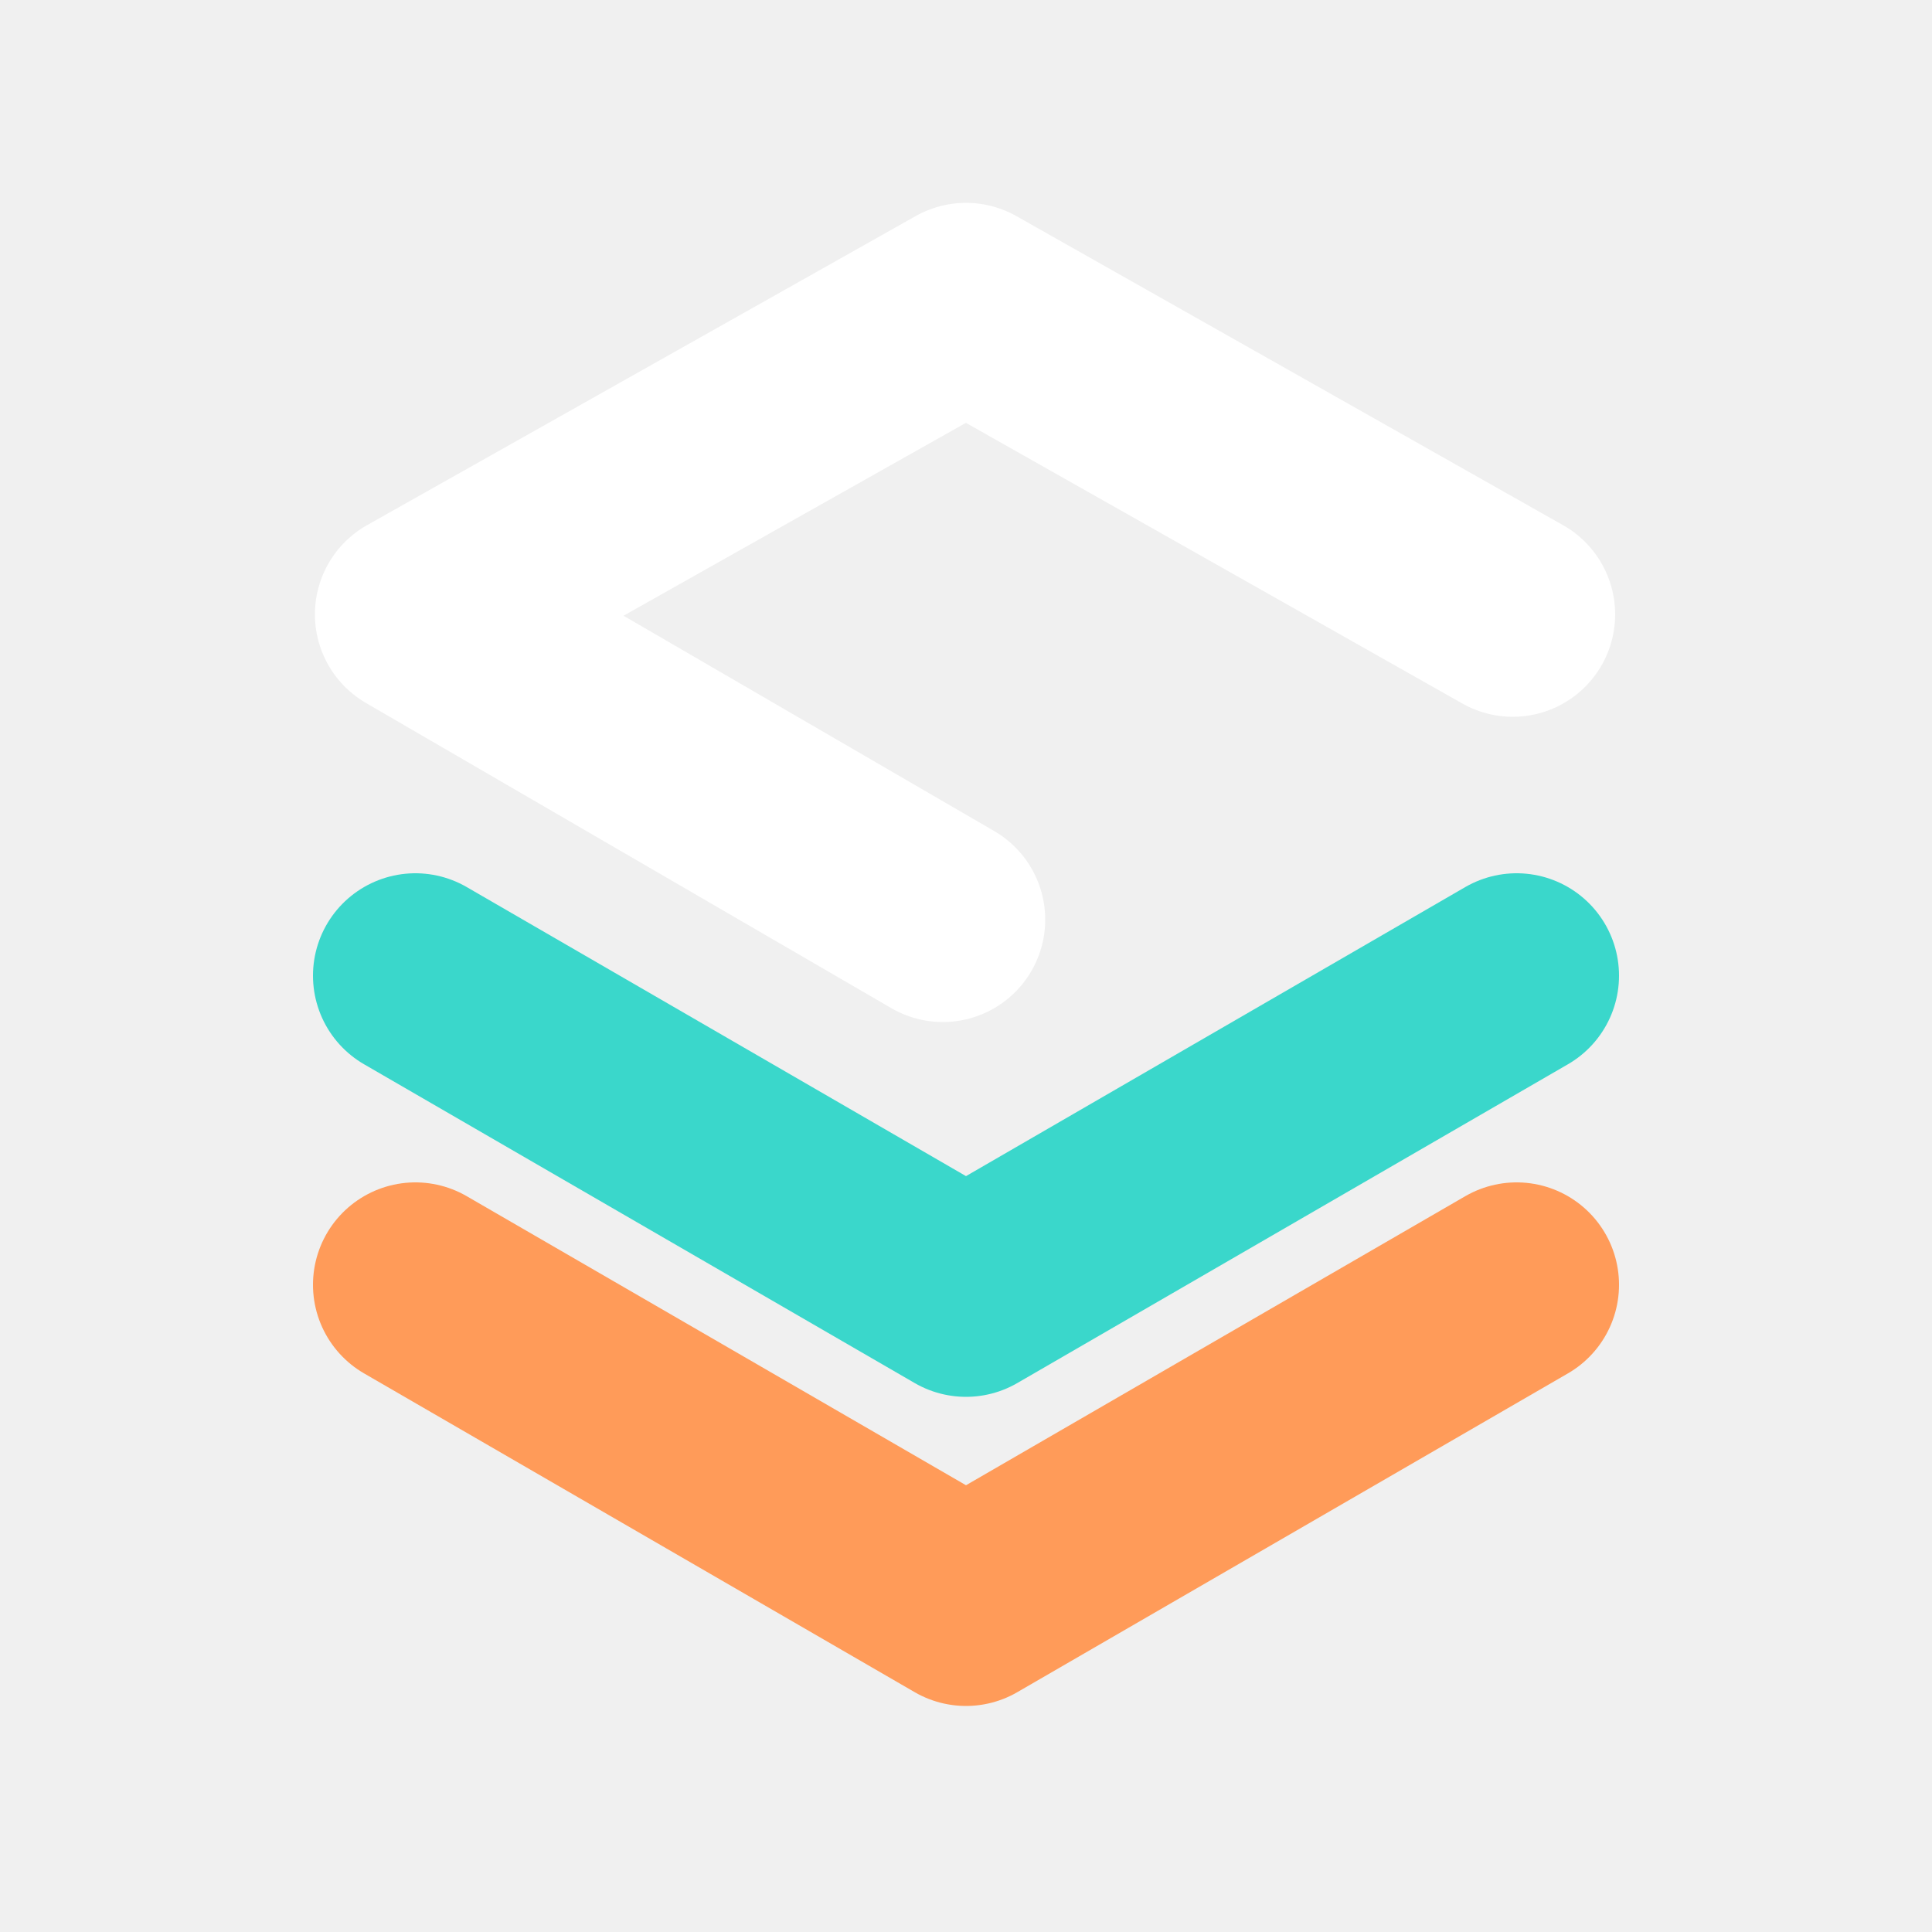
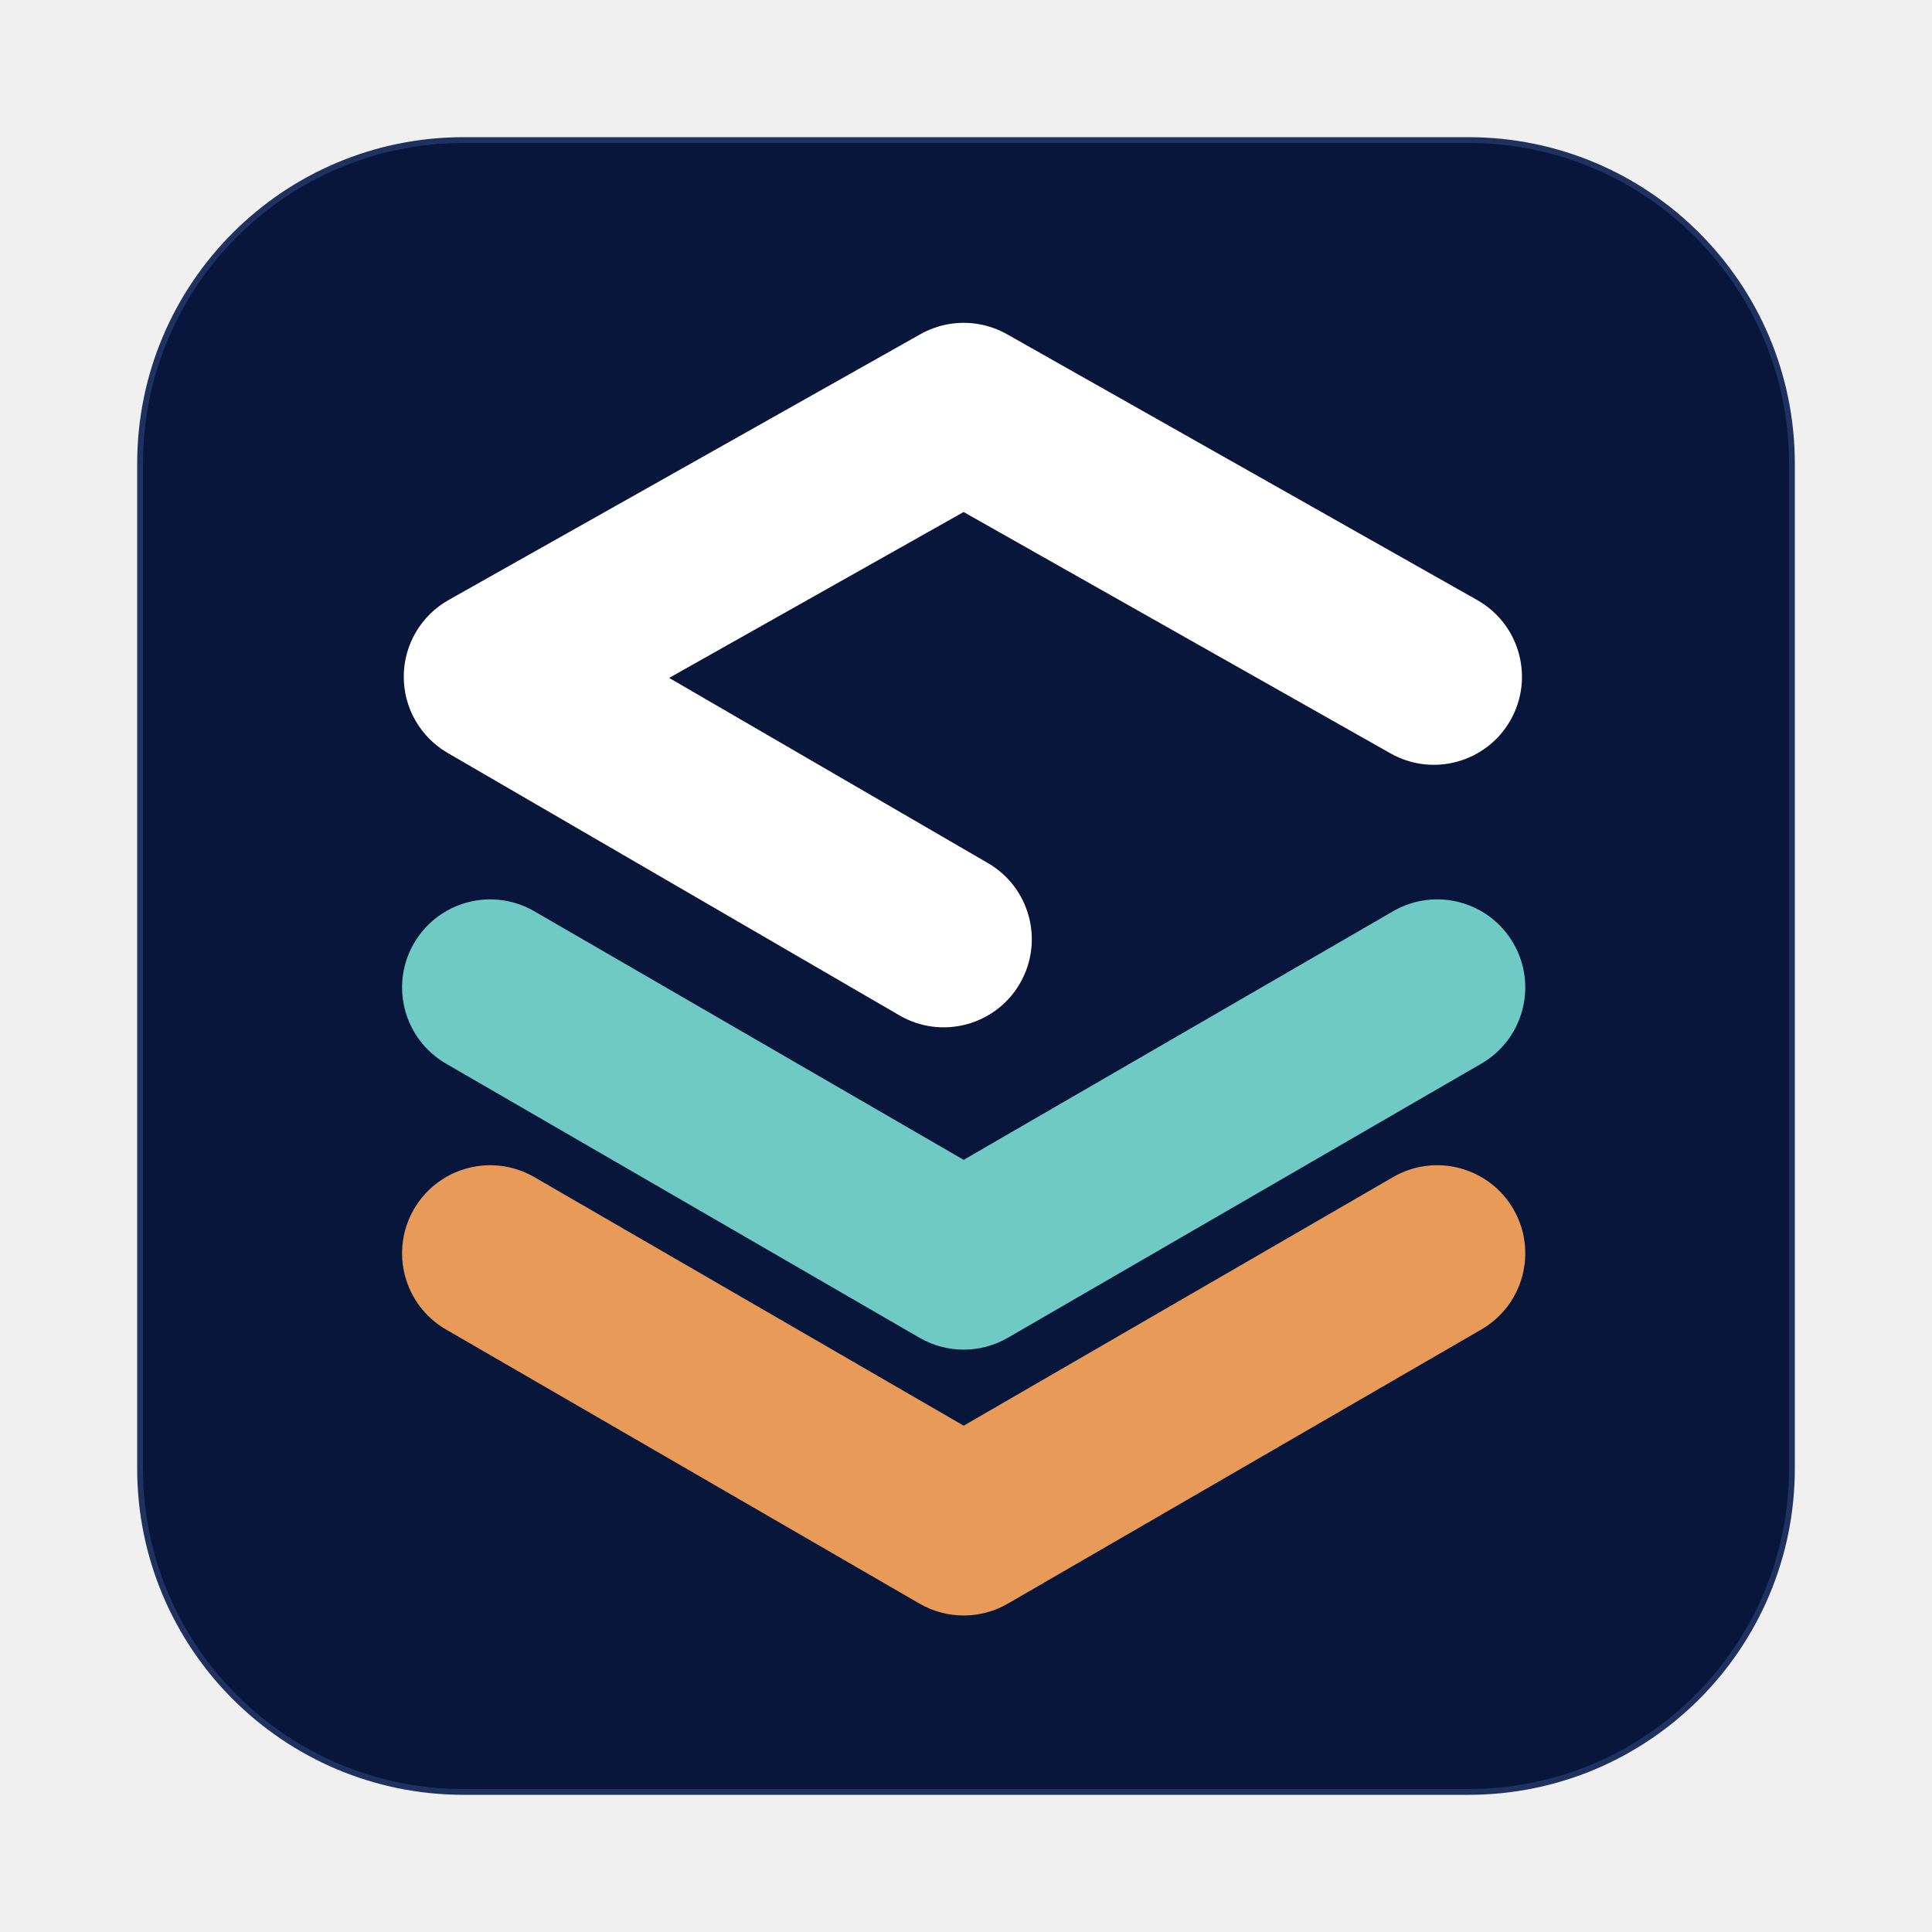
- <svg xmlns="http://www.w3.org/2000/svg" width="1000" height="1000" viewBox="0 0 1000 1000">
-   <g fill="none" stroke-linecap="round" stroke-linejoin="round">
-     <path d="M215 665 L500 830 L785 665" stroke="#FF9B59" stroke-width="106" />
-     <path d="M215 505 L500 670 L785 505" stroke="#3AD7CB" stroke-width="106" />
-     <path d="M488 476 L216 318 L500 158 L783 318" stroke="#FFFFFF" stroke-width="106" />
+ <svg xmlns="http://www.w3.org/2000/svg" viewBox="0 0 1000 1000" role="img" aria-labelledby="title desc" shape-rendering="geometricPrecision">
+   <rect x="72" y="72" width="856" height="856" rx="168" fill="#08163C" />
+   <rect x="72.5" y="72.5" width="855" height="855" rx="167.5" fill="none" stroke="#1F315E" stroke-width="3" />
+   <g transform="translate(0 8) scale(0.86) translate(80 80)">
+     <path fill="#E89A59" d="m 209.523,612.283 a 53,53 0 0 0 -40.391,26.162 53,53 0 0 0 19.312,72.422 l 285,165 a 53.005,53.005 0 0 0 53.109,0 l 285,-165 a 53,53 0 0 0 19.312,-72.422 53,53 0 0 0 -72.422,-19.312 L 500,768.758 241.555,619.133 a 53,53 0 0 0 -32.031,-6.85 z" />
+     <path fill="#6FC9C4" d="m 209.523,452.283 a 53,53 0 0 0 -40.391,26.162 53,53 0 0 0 19.312,72.422 l 285,165 a 53.005,53.005 0 0 0 53.109,0 l 285,-165 a 53,53 0 0 0 19.312,-72.422 53,53 0 0 0 -72.422,-19.312 L 500,608.758 241.555,459.133 a 53,53 0 0 0 -32.031,-6.85 z" />
+     <path fill="#FFFFFF" d="m 491.006,105.77 a 53.005,53.005 0 0 0 -17.021,6.055 l -284,160 a 53.005,53.005 0 0 0 -0.605,92.004 l 272,158 a 53,53 0 0 0 72.449,-19.207 53,53 0 0 0 -19.207,-72.449 l -191.895,-111.469 177.227,-99.846 256.963,145.279 a 53,53 0 0 0 72.221,-20.053 53,53 0 0 0 -20.053,-72.221 l -283,-160 a 53.005,53.005 0 0 0 -35.078,-6.094 z" />
  </g>
</svg>
